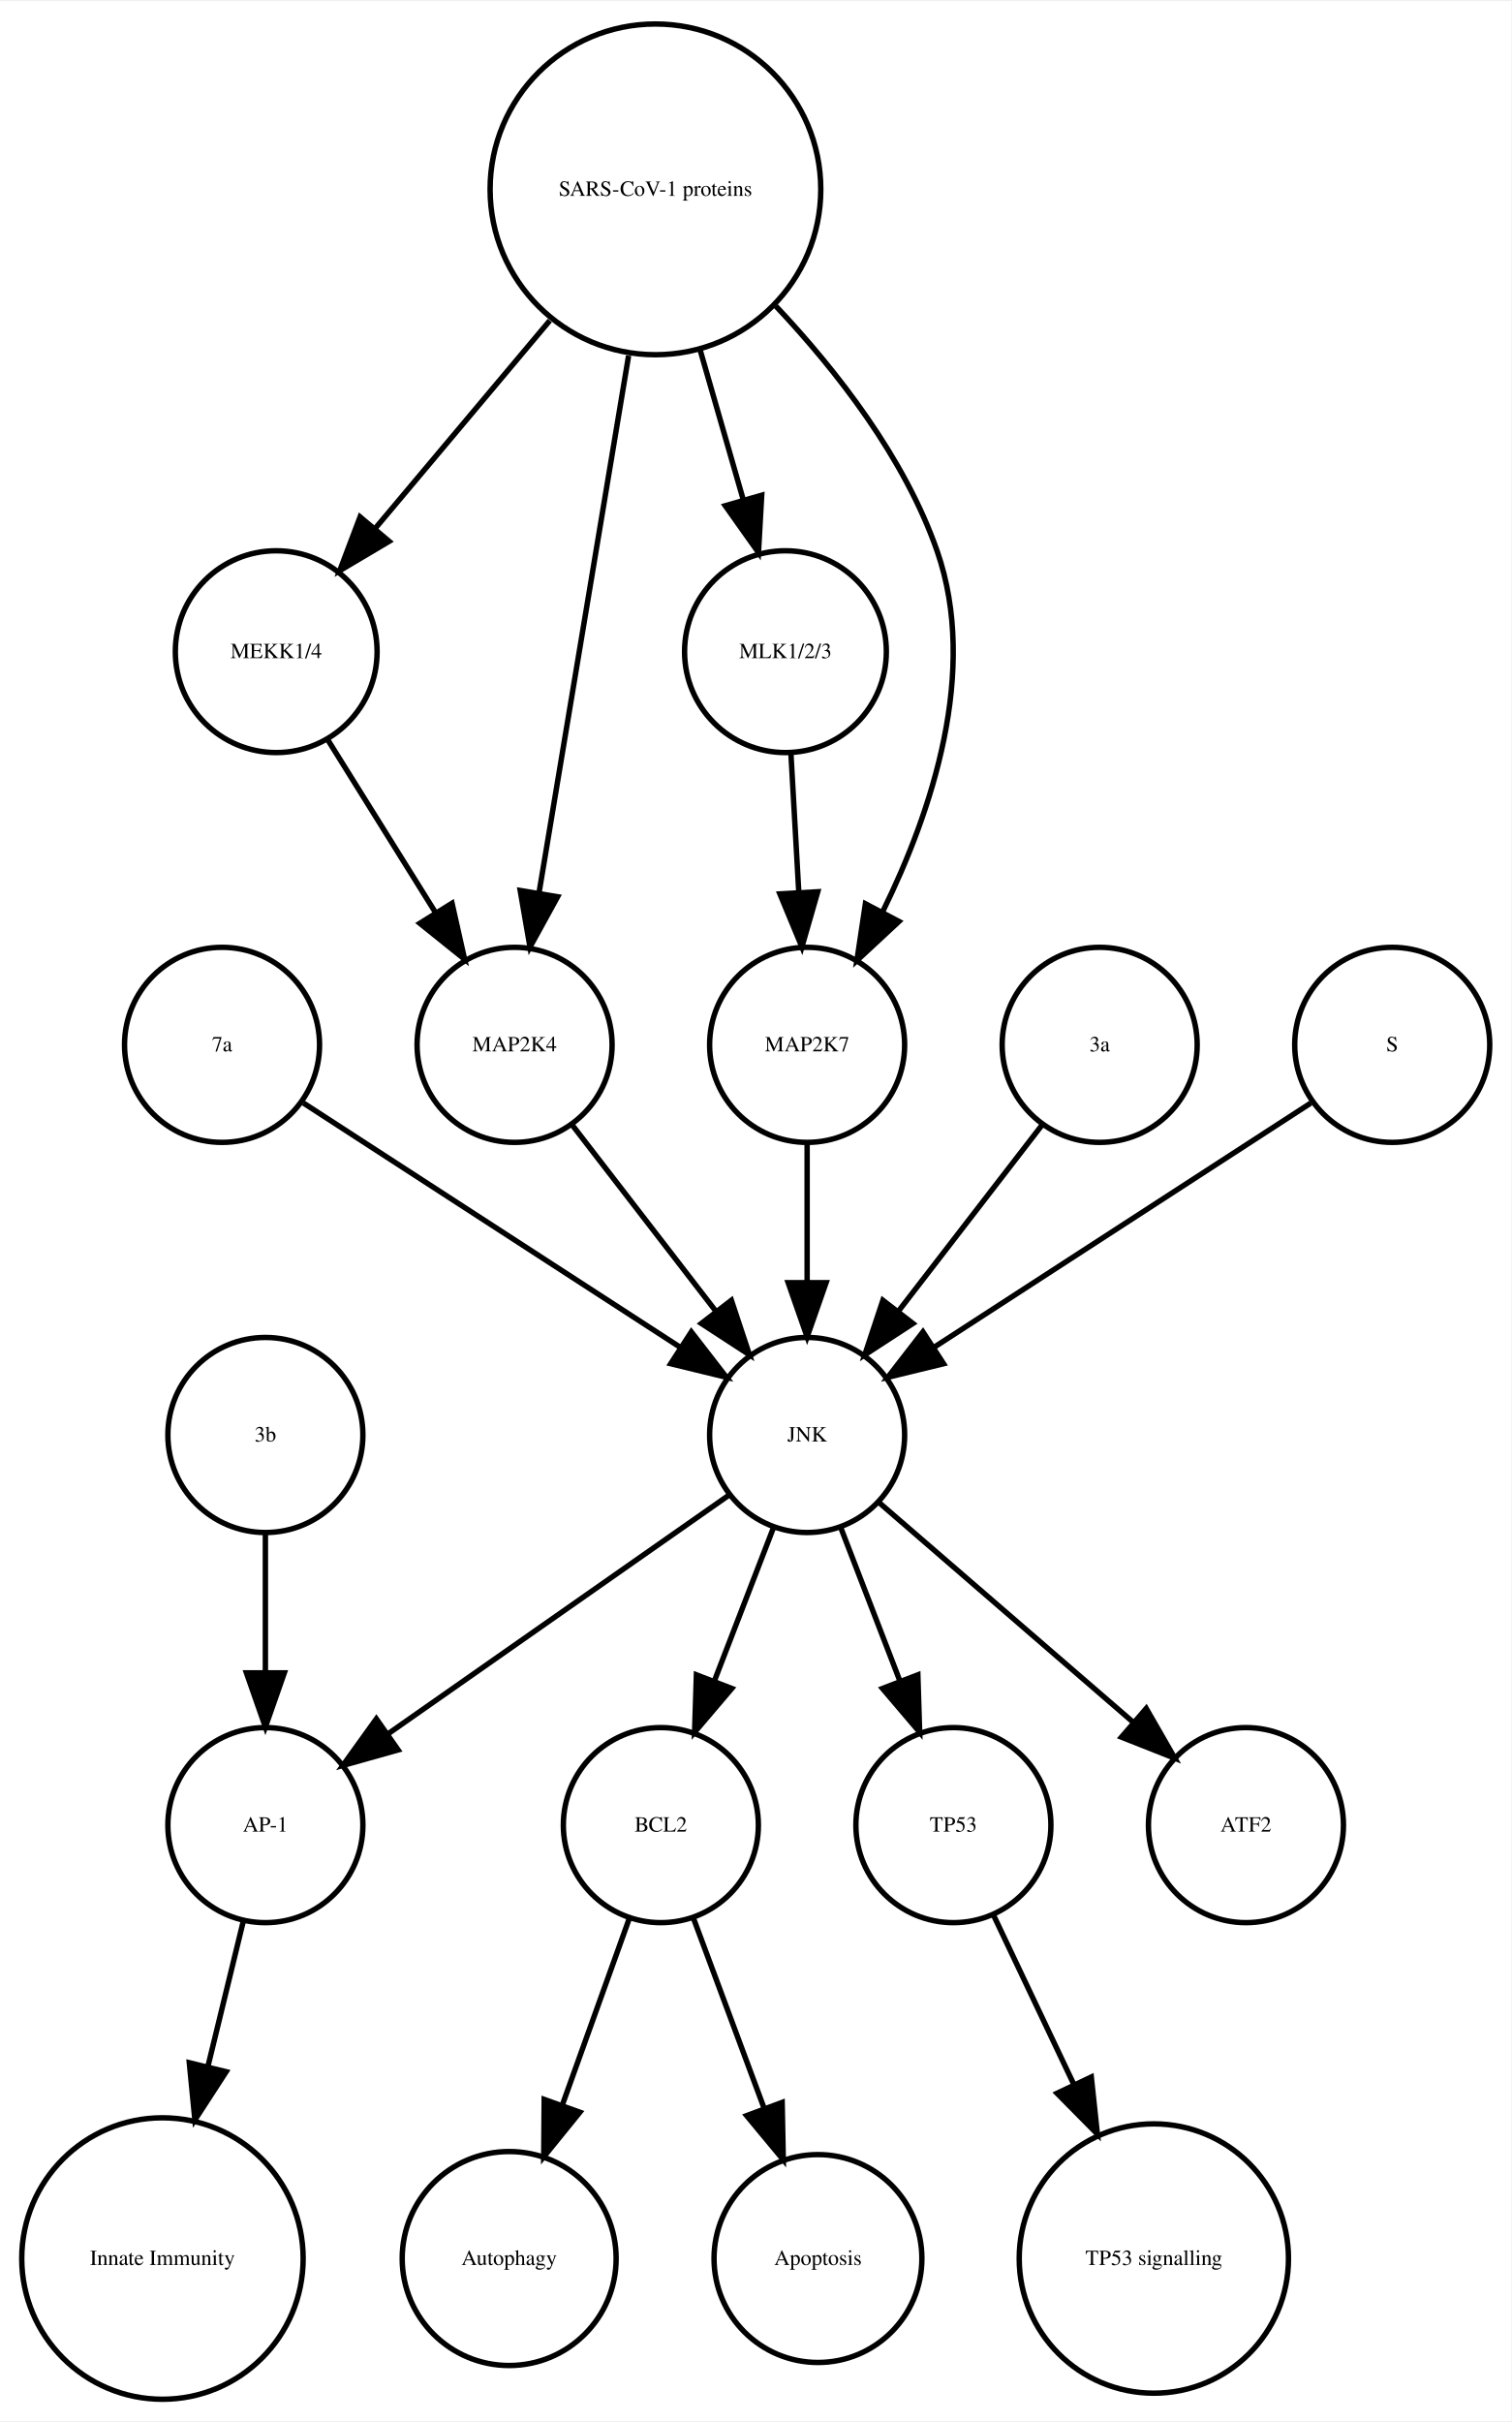
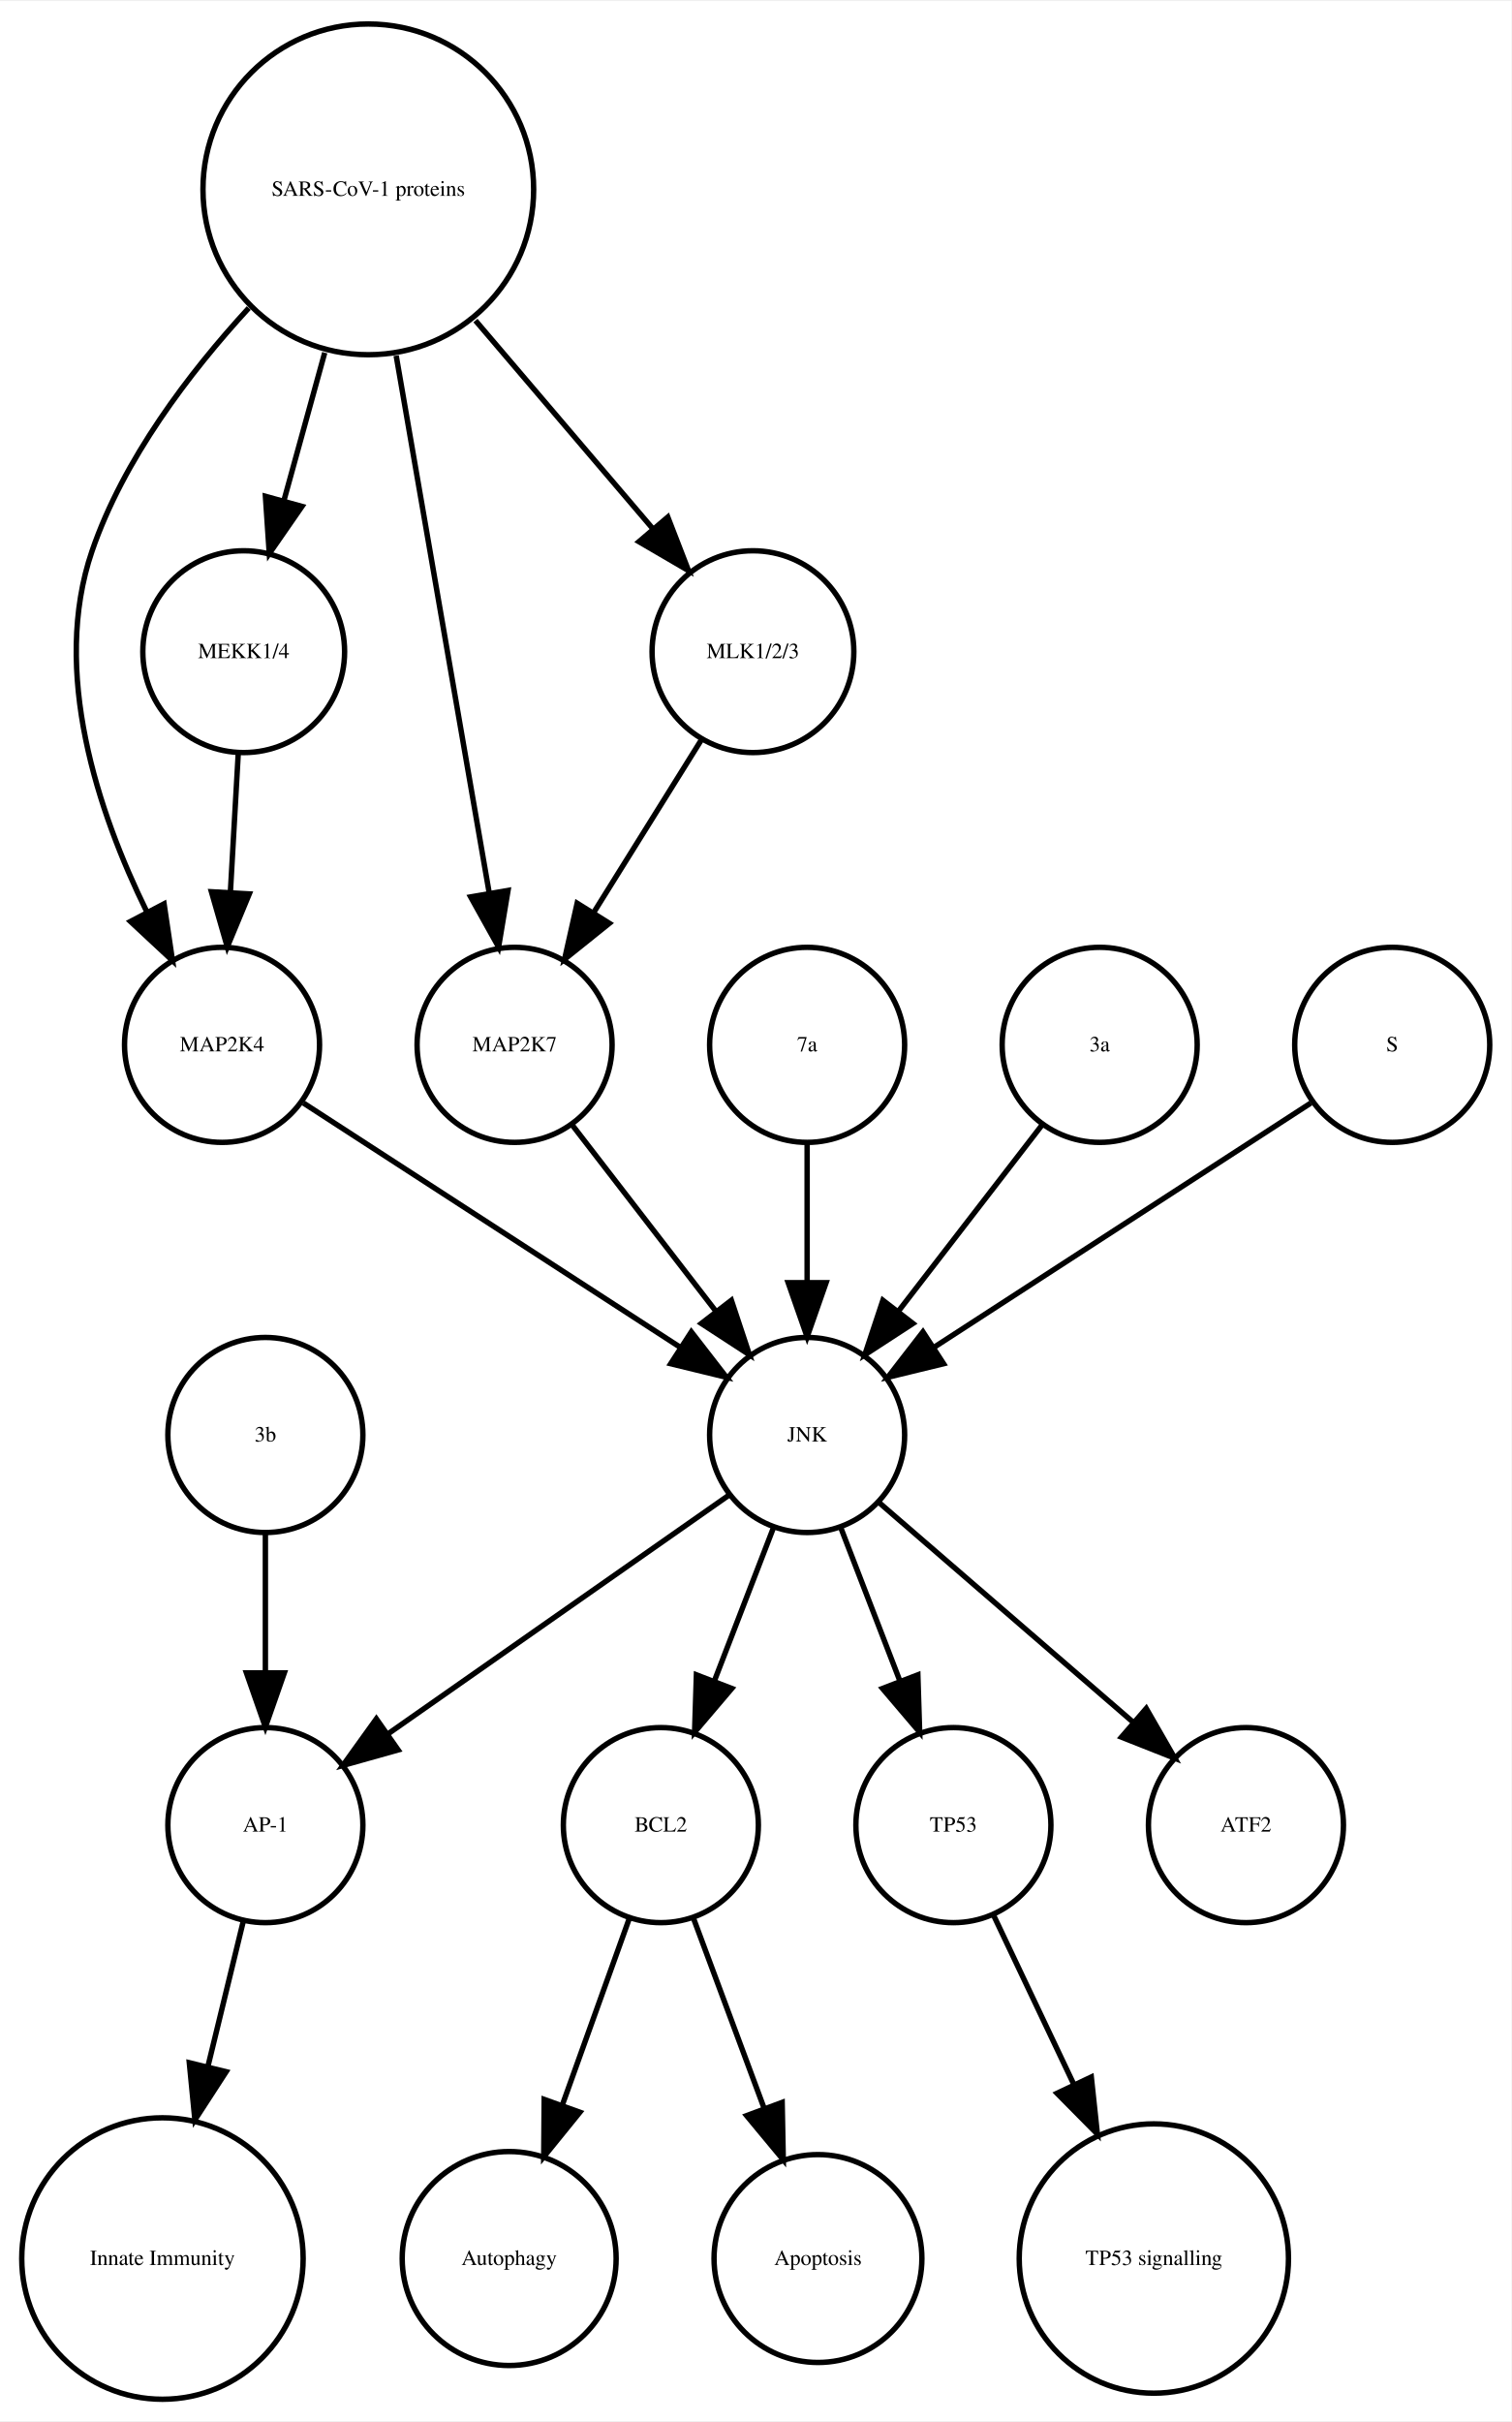
<svg xmlns="http://www.w3.org/2000/svg" width="279pt" height="447pt" viewBox="0.00 0.00 278.99 446.61">
  <g id="graph0" class="graph" transform="scale(1 1) rotate(0) translate(4 442.614)">
    <polygon fill="white" stroke="none" points="-4,4 -4,-442.614 274.986,-442.614 274.986,4 -4,4" />
    <g id="node1" class="node">
      <ellipse fill="none" stroke="black" cx="117.986" cy="-105.972" rx="18" ry="18" />
      <text text-anchor="middle" x="117.986" y="-104.772" font-family="Times,serif" font-size="4.00">BCL2</text>
    </g>
    <g id="node2" class="node">
      <ellipse fill="none" stroke="black" cx="89.986" cy="-25.986" rx="19.745" ry="19.745" />
      <text text-anchor="middle" x="89.986" y="-24.786" font-family="Times,serif" font-size="4.00">Autophagy</text>
    </g>
    <g id="edge1" class="edge">
      <path fill="none" stroke="black" d="M112.185,-88.814C108.616,-78.876 103.951,-65.882 99.819,-54.373" />
      <polygon fill="black" stroke="black" points="103.039,-52.985 96.366,-44.756 96.451,-55.35 103.039,-52.985" />
    </g>
    <g id="node7" class="node">
      <ellipse fill="none" stroke="black" cx="146.986" cy="-25.986" rx="19.184" ry="19.184" />
      <text text-anchor="middle" x="146.986" y="-24.786" font-family="Times,serif" font-size="4.00">Apoptosis</text>
    </g>
    <g id="edge2" class="edge">
      <path fill="none" stroke="black" d="M123.995,-88.814C127.742,-78.738 132.657,-65.521 136.98,-53.895" />
      <polygon fill="black" stroke="black" points="140.378,-54.799 140.583,-44.206 133.817,-52.359 140.378,-54.799" />
    </g>
    <g id="node3" class="node">
      <ellipse fill="none" stroke="black" cx="44.986" cy="-105.972" rx="18" ry="18" />
      <text text-anchor="middle" x="44.986" y="-104.772" font-family="Times,serif" font-size="4.00">AP-1</text>
    </g>
    <g id="node4" class="node">
      <ellipse fill="none" stroke="black" cx="25.986" cy="-25.986" rx="25.972" ry="25.972" />
      <text text-anchor="middle" x="25.986" y="-24.786" font-family="Times,serif" font-size="4.00">Innate Immunity</text>
    </g>
    <g id="edge3" class="edge">
      <path fill="none" stroke="black" d="M40.864,-88.05C38.956,-80.221 36.617,-70.621 34.364,-61.371" />
      <polygon fill="black" stroke="black" points="37.744,-60.46 31.976,-51.573 30.943,-62.117 37.744,-60.46" />
    </g>
    <g id="node5" class="node">
      <ellipse fill="none" stroke="black" cx="171.986" cy="-105.972" rx="18" ry="18" />
      <text text-anchor="middle" x="171.986" y="-104.772" font-family="Times,serif" font-size="4.00">TP53</text>
    </g>
    <g id="node6" class="node">
      <ellipse fill="none" stroke="black" cx="208.986" cy="-25.986" rx="24.851" ry="24.851" />
      <text text-anchor="middle" x="208.986" y="-24.786" font-family="Times,serif" font-size="4.00">TP53 signalling</text>
    </g>
    <g id="edge4" class="edge">
      <path fill="none" stroke="black" d="M179.474,-89.191C183.72,-80.24 189.183,-68.725 194.253,-58.04" />
      <polygon fill="black" stroke="black" points="197.441,-59.485 198.566,-48.95 191.117,-56.484 197.441,-59.485" />
    </g>
    <g id="node8" class="node">
-       <ellipse fill="none" stroke="black" cx="225.986" cy="-105.972" rx="18" ry="18" />
-       <text text-anchor="middle" x="225.986" y="-104.772" font-family="Times,serif" font-size="4.00">ATF2</text>
+       <ellipse fill="none" stroke="black" cx="36.986" cy="-249.972" rx="18" ry="18" />
+       <text text-anchor="middle" x="36.986" y="-248.772" font-family="Times,serif" font-size="4.00">MAP2K4</text>
+     </g>
+     <g id="node18" class="node">
+       <ellipse fill="none" stroke="black" cx="144.986" cy="-177.972" rx="18" ry="18" />
+       <text text-anchor="middle" x="144.986" y="-176.772" font-family="Times,serif" font-size="4.00">JNK</text>
+     </g>
+     <g id="edge5" class="edge">
+       <path fill="none" stroke="black" d="M52.003,-239.239C70.058,-227.537 100.561,-207.766 121.683,-194.076" />
+       <polygon fill="black" stroke="black" points="123.609,-196.999 130.097,-188.623 119.802,-191.125 123.609,-196.999" />
    </g>
    <g id="node9" class="node">
-       <ellipse fill="none" stroke="black" cx="46.986" cy="-322.534" rx="18.623" ry="18.623" />
-       <text text-anchor="middle" x="46.986" y="-321.334" font-family="Times,serif" font-size="4.00">MEKK1/4</text>
+       <ellipse fill="none" stroke="black" cx="90.986" cy="-249.972" rx="18" ry="18" />
+       <text text-anchor="middle" x="90.986" y="-248.772" font-family="Times,serif" font-size="4.00">MAP2K7</text>
    </g>
-     <g id="node17" class="node">
-       <ellipse fill="none" stroke="black" cx="90.986" cy="-249.972" rx="18" ry="18" />
-       <text text-anchor="middle" x="90.986" y="-248.772" font-family="Times,serif" font-size="4.00">MAP2K4</text>
-     </g>
-     <g id="edge5" class="edge">
-       <path fill="none" stroke="black" d="M56.533,-306.223C62.32,-296.944 69.82,-284.916 76.344,-274.453" />
-       <polygon fill="black" stroke="black" points="79.438,-276.107 81.759,-265.77 73.498,-272.403 79.438,-276.107" />
+     <g id="edge6" class="edge">
+       <path fill="none" stroke="black" d="M101.655,-235.143C109.199,-225.363 119.467,-212.052 128.115,-200.843" />
+       <polygon fill="black" stroke="black" points="131.003,-202.829 134.34,-192.773 125.46,-198.553 131.003,-202.829" />
    </g>
    <g id="node10" class="node">
      <ellipse fill="none" stroke="black" cx="44.986" cy="-177.972" rx="18" ry="18" />
      <text text-anchor="middle" x="44.986" y="-176.772" font-family="Times,serif" font-size="4.00">3b</text>
    </g>
-     <g id="edge6" class="edge">
+     <g id="edge7" class="edge">
      <path fill="none" stroke="black" d="M44.986,-159.669C44.986,-151.955 44.986,-142.685 44.986,-134.085" />
      <polygon fill="black" stroke="black" points="48.486,-134.077 44.986,-124.077 41.486,-134.077 48.486,-134.077" />
    </g>
    <g id="node11" class="node">
-       <ellipse fill="none" stroke="black" cx="140.986" cy="-322.534" rx="18.623" ry="18.623" />
-       <text text-anchor="middle" x="140.986" y="-321.334" font-family="Times,serif" font-size="4.00">MLK1/2/3</text>
-     </g>
-     <g id="node13" class="node">
      <ellipse fill="none" stroke="black" cx="144.986" cy="-249.972" rx="18" ry="18" />
-       <text text-anchor="middle" x="144.986" y="-248.772" font-family="Times,serif" font-size="4.00">MAP2K7</text>
-     </g>
-     <g id="edge7" class="edge">
-       <path fill="none" stroke="black" d="M141.996,-303.728C142.437,-295.949 142.963,-286.654 143.451,-278.049" />
-       <polygon fill="black" stroke="black" points="146.947,-278.224 144.019,-268.042 139.958,-277.828 146.947,-278.224" />
-     </g>
-     <g id="node12" class="node">
-       <ellipse fill="none" stroke="black" cx="36.986" cy="-249.972" rx="18" ry="18" />
-       <text text-anchor="middle" x="36.986" y="-248.772" font-family="Times,serif" font-size="4.00">7a</text>
-     </g>
-     <g id="node14" class="node">
-       <ellipse fill="none" stroke="black" cx="144.986" cy="-177.972" rx="18" ry="18" />
-       <text text-anchor="middle" x="144.986" y="-176.772" font-family="Times,serif" font-size="4.00">JNK</text>
+       <text text-anchor="middle" x="144.986" y="-248.772" font-family="Times,serif" font-size="4.00">7a</text>
    </g>
    <g id="edge8" class="edge">
-       <path fill="none" stroke="black" d="M52.003,-239.239C70.058,-227.537 100.561,-207.766 121.683,-194.076" />
-       <polygon fill="black" stroke="black" points="123.609,-196.999 130.097,-188.623 119.802,-191.125 123.609,-196.999" />
-     </g>
-     <g id="edge9" class="edge">
      <path fill="none" stroke="black" d="M144.986,-231.669C144.986,-223.955 144.986,-214.685 144.986,-206.085" />
      <polygon fill="black" stroke="black" points="148.486,-206.077 144.986,-196.077 141.486,-206.077 148.486,-206.077" />
    </g>
+     <g id="node12" class="node">
+       <ellipse fill="none" stroke="black" cx="198.986" cy="-249.972" rx="18" ry="18" />
+       <text text-anchor="middle" x="198.986" y="-248.772" font-family="Times,serif" font-size="4.00">3a</text>
+     </g>
+     <g id="edge9" class="edge">
+       <path fill="none" stroke="black" d="M188.318,-235.143C180.774,-225.363 170.505,-212.052 161.857,-200.843" />
+       <polygon fill="black" stroke="black" points="164.512,-198.553 155.633,-192.773 158.97,-202.829 164.512,-198.553" />
+     </g>
+     <g id="node13" class="node">
+       <ellipse fill="none" stroke="black" cx="225.986" cy="-105.972" rx="18" ry="18" />
+       <text text-anchor="middle" x="225.986" y="-104.772" font-family="Times,serif" font-size="4.00">ATF2</text>
+     </g>
+     <g id="node14" class="node">
+       <ellipse fill="none" stroke="black" cx="63.986" cy="-407.855" rx="30.52" ry="30.52" />
+       <text text-anchor="middle" x="63.986" y="-406.655" font-family="Times,serif" font-size="4.00">SARS-CoV-1 proteins</text>
+     </g>
+     <g id="edge13" class="edge">
+       <path fill="none" stroke="black" d="M41.919,-385.953C30.935,-374.003 18.788,-358.045 12.986,-341.095 5.385,-318.891 14.085,-292.938 23.064,-274.601" />
+       <polygon fill="black" stroke="black" points="26.284,-275.998 27.84,-265.518 20.088,-272.74 26.284,-275.998" />
+     </g>
+     <g id="edge11" class="edge">
+       <path fill="none" stroke="black" d="M69.128,-377.167C74.072,-348.625 81.481,-305.85 86.275,-278.173" />
+       <polygon fill="black" stroke="black" points="89.776,-278.468 88.034,-268.018 82.878,-277.274 89.776,-278.468" />
+     </g>
+     <g id="node15" class="node">
+       <ellipse fill="none" stroke="black" cx="40.986" cy="-322.534" rx="18.623" ry="18.623" />
+       <text text-anchor="middle" x="40.986" y="-321.334" font-family="Times,serif" font-size="4.00">MEKK1/4</text>
+     </g>
    <g id="edge12" class="edge">
+       <path fill="none" stroke="black" d="M55.942,-377.713C53.484,-368.808 50.794,-359.063 48.381,-350.322" />
+       <polygon fill="black" stroke="black" points="51.741,-349.342 45.706,-340.634 44.994,-351.205 51.741,-349.342" />
+     </g>
+     <g id="node17" class="node">
+       <ellipse fill="none" stroke="black" cx="134.986" cy="-322.534" rx="18.623" ry="18.623" />
+       <text text-anchor="middle" x="134.986" y="-321.334" font-family="Times,serif" font-size="4.00">MLK1/2/3</text>
+     </g>
+     <g id="edge10" class="edge">
+       <path fill="none" stroke="black" d="M83.764,-383.645C94.032,-371.595 106.499,-356.964 116.563,-345.154" />
+       <polygon fill="black" stroke="black" points="119.268,-347.376 123.09,-337.495 113.94,-342.836 119.268,-347.376" />
+     </g>
+     <g id="edge14" class="edge">
+       <path fill="none" stroke="black" d="M39.977,-303.728C39.536,-295.949 39.009,-286.654 38.521,-278.049" />
+       <polygon fill="black" stroke="black" points="42.014,-277.828 37.954,-268.042 35.026,-278.224 42.014,-277.828" />
+     </g>
+     <g id="node16" class="node">
+       <ellipse fill="none" stroke="black" cx="252.986" cy="-249.972" rx="18" ry="18" />
+       <text text-anchor="middle" x="252.986" y="-248.772" font-family="Times,serif" font-size="4.00">S</text>
+     </g>
+     <g id="edge15" class="edge">
+       <path fill="none" stroke="black" d="M237.969,-239.239C219.915,-227.537 189.411,-207.766 168.29,-194.076" />
+       <polygon fill="black" stroke="black" points="170.171,-191.125 159.876,-188.623 166.363,-196.999 170.171,-191.125" />
+     </g>
+     <g id="edge16" class="edge">
+       <path fill="none" stroke="black" d="M125.439,-306.223C119.652,-296.944 112.152,-284.916 105.628,-274.453" />
+       <polygon fill="black" stroke="black" points="108.475,-272.403 100.213,-265.77 102.535,-276.107 108.475,-272.403" />
+     </g>
+     <g id="edge20" class="edge">
      <path fill="none" stroke="black" d="M138.724,-160.737C135.487,-152.344 131.461,-141.907 127.82,-132.468" />
      <polygon fill="black" stroke="black" points="131.079,-131.19 124.214,-123.12 124.548,-133.709 131.079,-131.19" />
    </g>
-     <g id="edge13" class="edge">
+     <g id="edge17" class="edge">
      <path fill="none" stroke="black" d="M130.659,-166.943C114.173,-155.403 86.893,-136.307 67.549,-122.766" />
      <polygon fill="black" stroke="black" points="69.487,-119.85 59.287,-116.983 65.472,-125.585 69.487,-119.85" />
    </g>
-     <g id="edge11" class="edge">
+     <g id="edge19" class="edge">
      <path fill="none" stroke="black" d="M151.248,-160.737C154.486,-152.344 158.511,-141.907 162.152,-132.468" />
      <polygon fill="black" stroke="black" points="165.425,-133.709 165.758,-123.12 158.894,-131.19 165.425,-133.709" />
    </g>
-     <g id="edge10" class="edge">
+     <g id="edge18" class="edge">
      <path fill="none" stroke="black" d="M158.362,-165.413C171.101,-154.404 190.465,-137.669 205.213,-124.925" />
      <polygon fill="black" stroke="black" points="207.582,-127.503 212.86,-118.316 203.005,-122.207 207.582,-127.503" />
    </g>
-     <g id="node15" class="node">
-       <ellipse fill="none" stroke="black" cx="116.986" cy="-407.855" rx="30.52" ry="30.52" />
-       <text text-anchor="middle" x="116.986" y="-406.655" font-family="Times,serif" font-size="4.00">SARS-CoV-1 proteins</text>
-     </g>
-     <g id="edge16" class="edge">
-       <path fill="none" stroke="black" d="M97.487,-383.645C87.364,-371.595 75.072,-356.964 65.15,-345.154" />
-       <polygon fill="black" stroke="black" points="67.827,-342.9 58.715,-337.495 62.468,-347.403 67.827,-342.9" />
-     </g>
-     <g id="edge14" class="edge">
-       <path fill="none" stroke="black" d="M125.246,-378.18C127.818,-369.248 130.646,-359.431 133.187,-350.612" />
-       <polygon fill="black" stroke="black" points="136.6,-351.408 136.004,-340.83 129.873,-349.47 136.6,-351.408" />
-     </g>
-     <g id="edge15" class="edge">
-       <path fill="none" stroke="black" d="M139.207,-386.319C150.475,-374.361 163.013,-358.28 168.986,-341.095 176.692,-318.927 167.978,-292.97 158.967,-274.621" />
-       <polygon fill="black" stroke="black" points="161.934,-272.744 154.173,-265.532 155.742,-276.01 161.934,-272.744" />
-     </g>
-     <g id="edge17" class="edge">
-       <path fill="none" stroke="black" d="M112.035,-377.167C107.274,-348.625 100.139,-305.85 95.523,-278.173" />
-       <polygon fill="black" stroke="black" points="98.927,-277.305 93.829,-268.018 92.022,-278.457 98.927,-277.305" />
-     </g>
-     <g id="node16" class="node">
-       <ellipse fill="none" stroke="black" cx="198.986" cy="-249.972" rx="18" ry="18" />
-       <text text-anchor="middle" x="198.986" y="-248.772" font-family="Times,serif" font-size="4.00">3a</text>
-     </g>
-     <g id="edge18" class="edge">
-       <path fill="none" stroke="black" d="M188.318,-235.143C180.774,-225.363 170.505,-212.052 161.857,-200.843" />
-       <polygon fill="black" stroke="black" points="164.512,-198.553 155.633,-192.773 158.97,-202.829 164.512,-198.553" />
-     </g>
-     <g id="edge19" class="edge">
-       <path fill="none" stroke="black" d="M101.655,-235.143C109.199,-225.363 119.467,-212.052 128.115,-200.843" />
-       <polygon fill="black" stroke="black" points="131.003,-202.829 134.34,-192.773 125.46,-198.553 131.003,-202.829" />
-     </g>
-     <g id="node18" class="node">
-       <ellipse fill="none" stroke="black" cx="252.986" cy="-249.972" rx="18" ry="18" />
-       <text text-anchor="middle" x="252.986" y="-248.772" font-family="Times,serif" font-size="4.00">S</text>
-     </g>
-     <g id="edge20" class="edge">
-       <path fill="none" stroke="black" d="M237.969,-239.239C219.915,-227.537 189.411,-207.766 168.29,-194.076" />
-       <polygon fill="black" stroke="black" points="170.171,-191.125 159.876,-188.623 166.363,-196.999 170.171,-191.125" />
-     </g>
  </g>
</svg>
